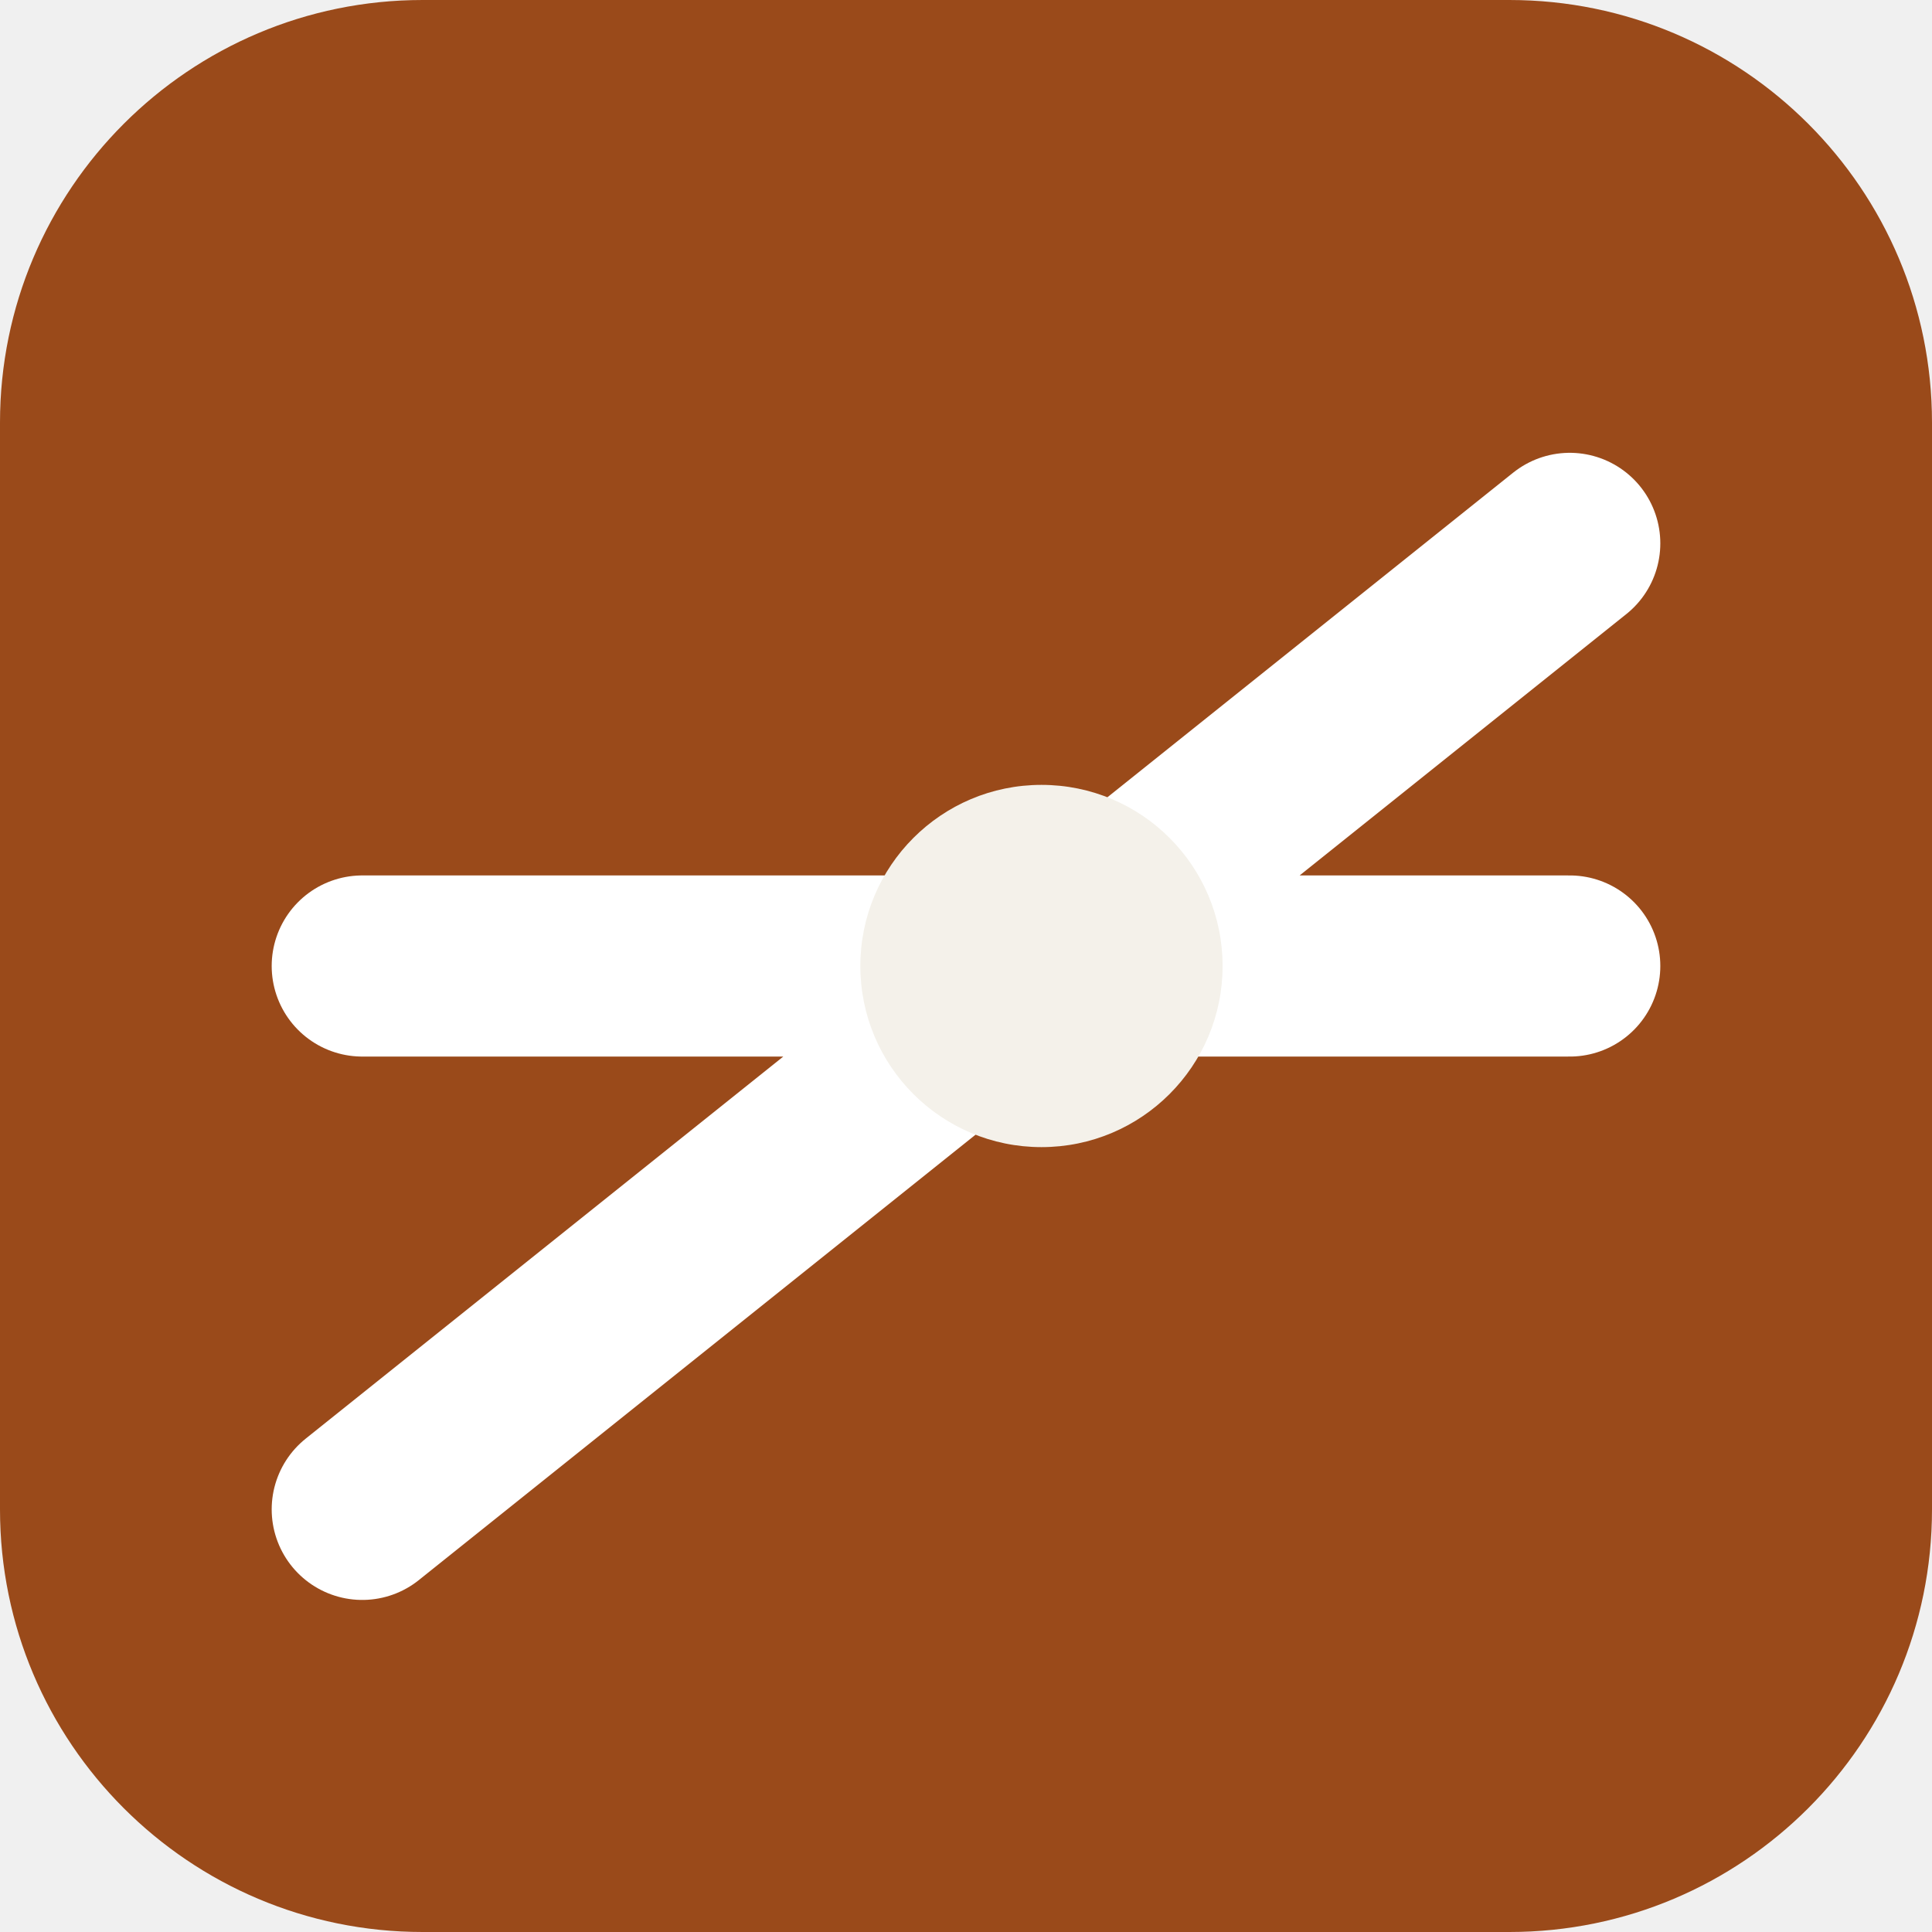
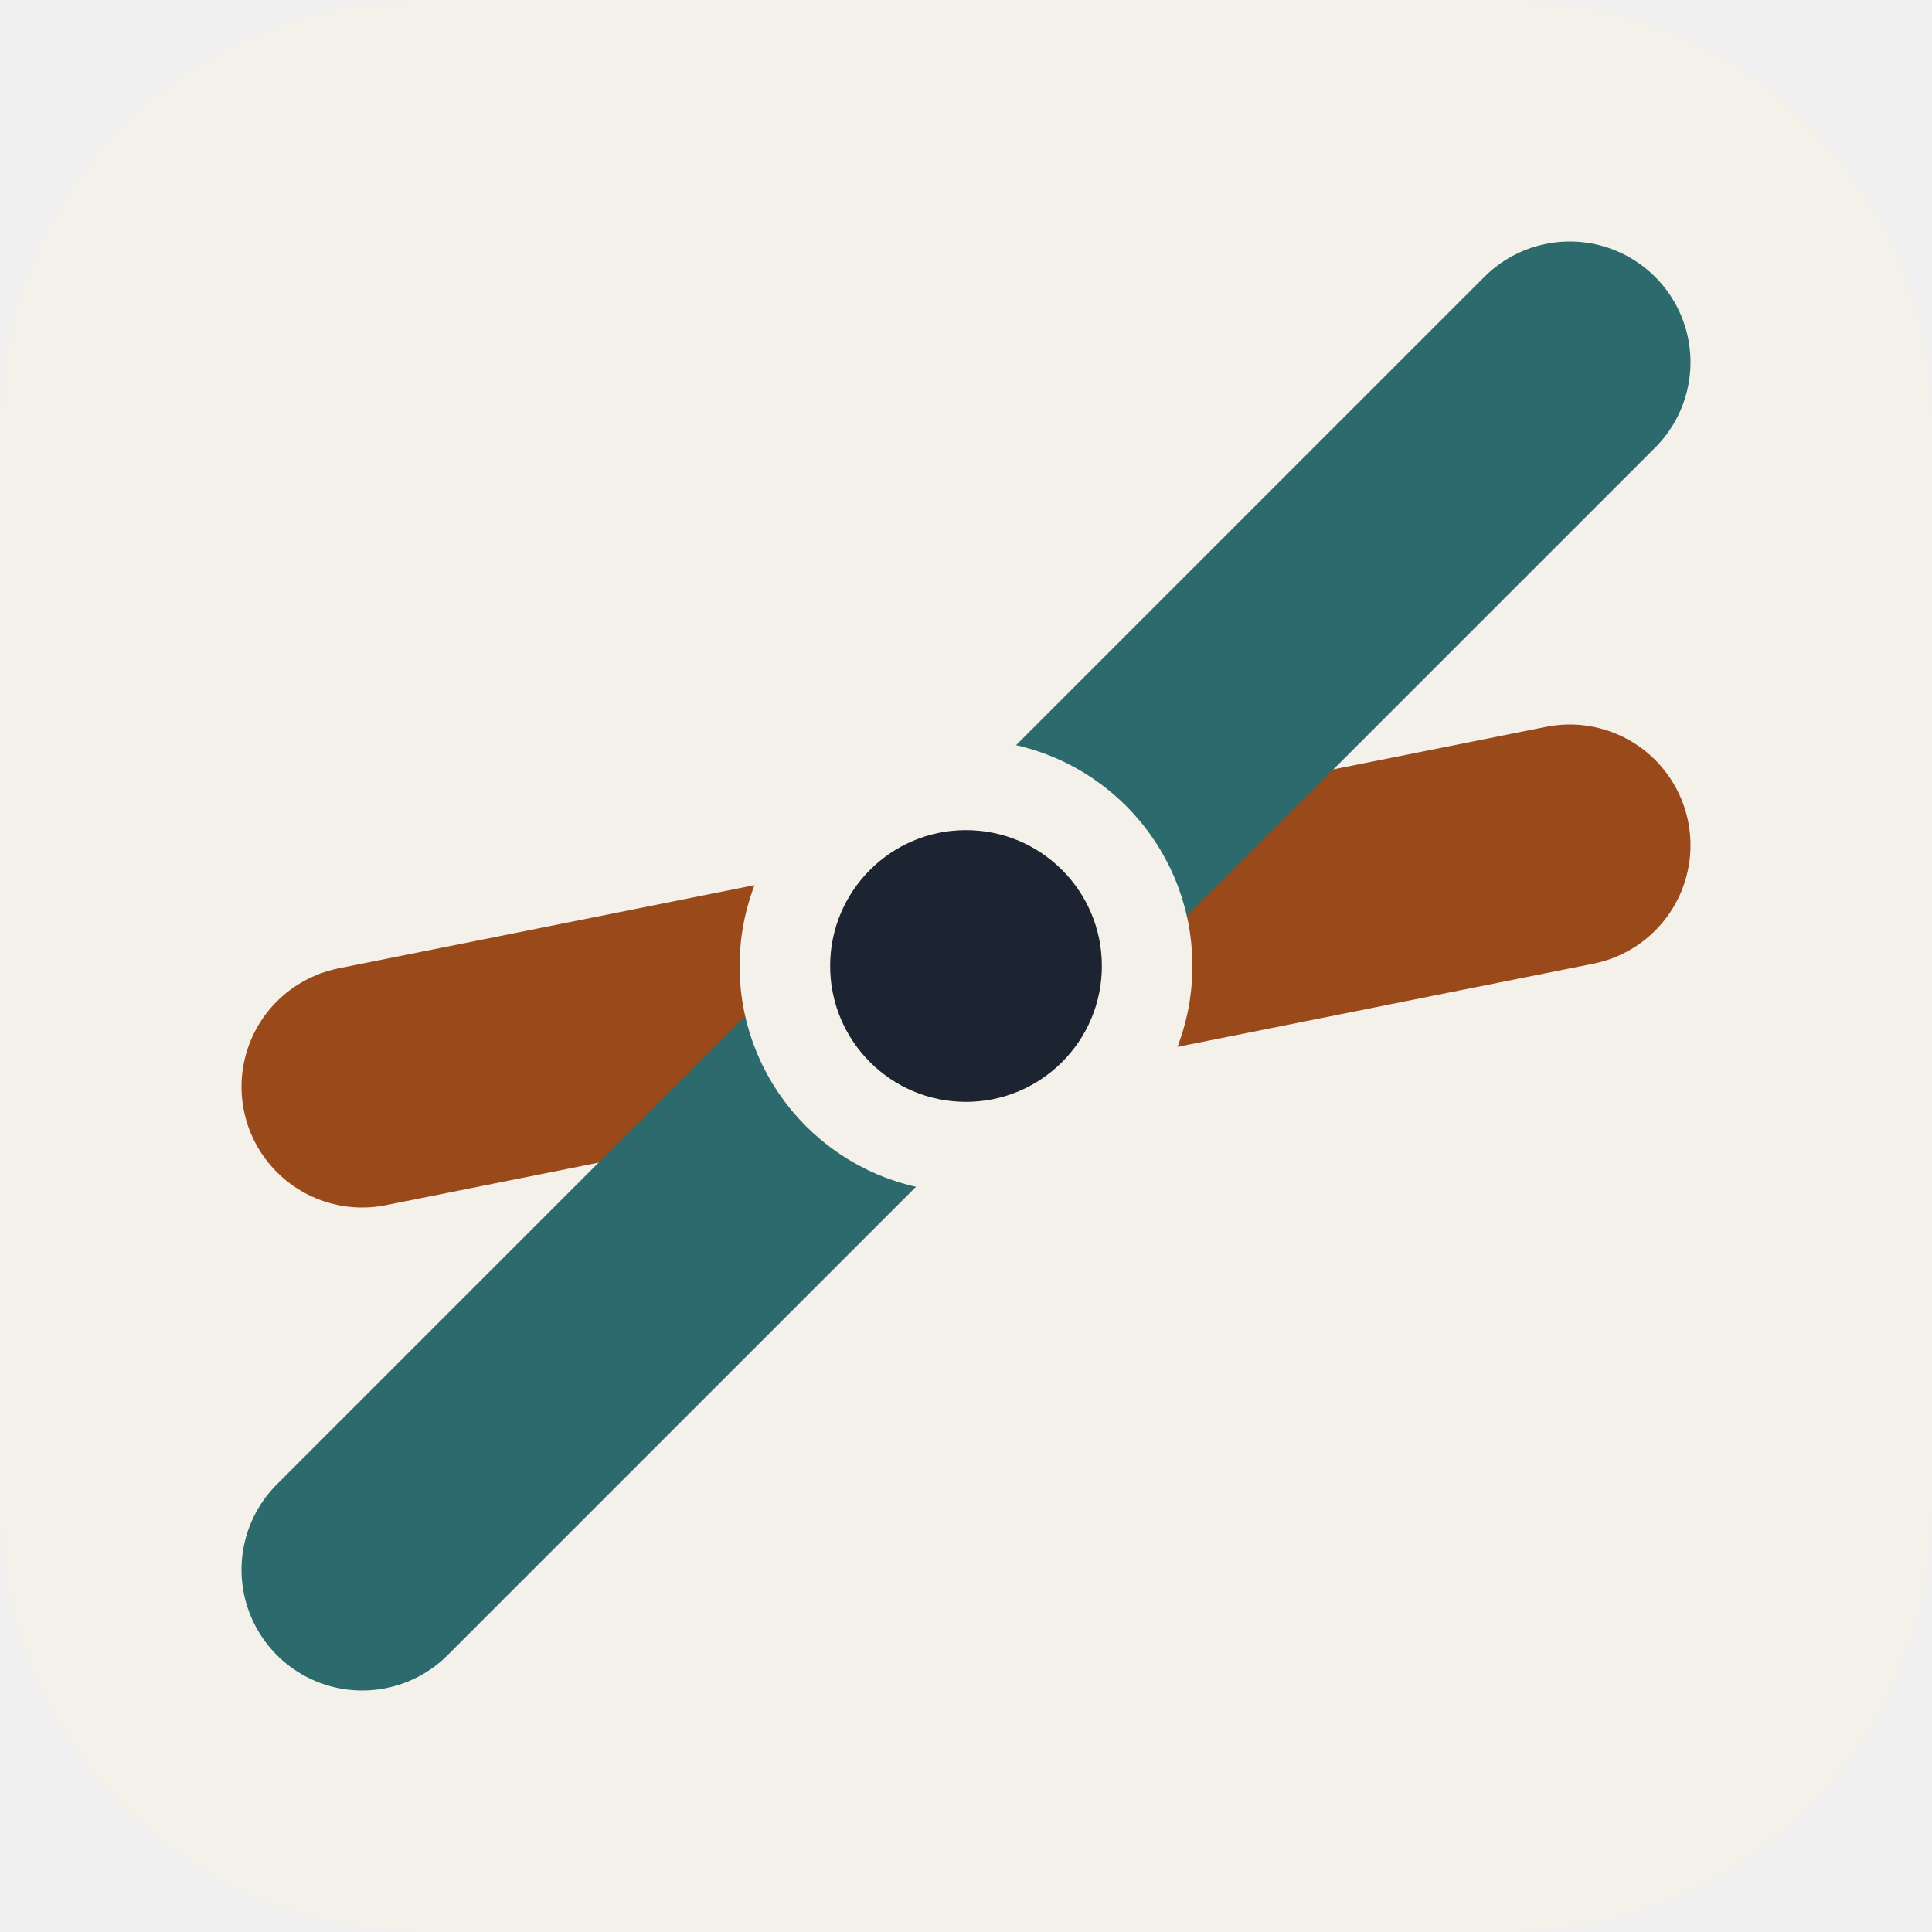
<svg xmlns="http://www.w3.org/2000/svg" viewBox="0 0 32 32">
-   <rect width="32" height="32" rx="7" fill="#9A4A1A" />
-   <path d="M6 25 26 9M6 16h20" stroke="#fff" stroke-width="3" stroke-linecap="round" />
-   <circle cx="17.25" cy="16" r="3" fill="#F4F1EA" />
+   <rect width="32" height="32" rx="7" fill="#F4F1EA" />
+   <g fill="none" stroke-width="4" stroke-linecap="round">
+     <path d="m6 18 20-4" stroke="#9A4A1A" />
+     <path d="M6 26 26 6" stroke="#2D6A6E" />
+   </g>
+   <circle cx="16" cy="16" r="3" fill="#1B2430" stroke="#F4F1EA" stroke-width="1.5" />
</svg>
